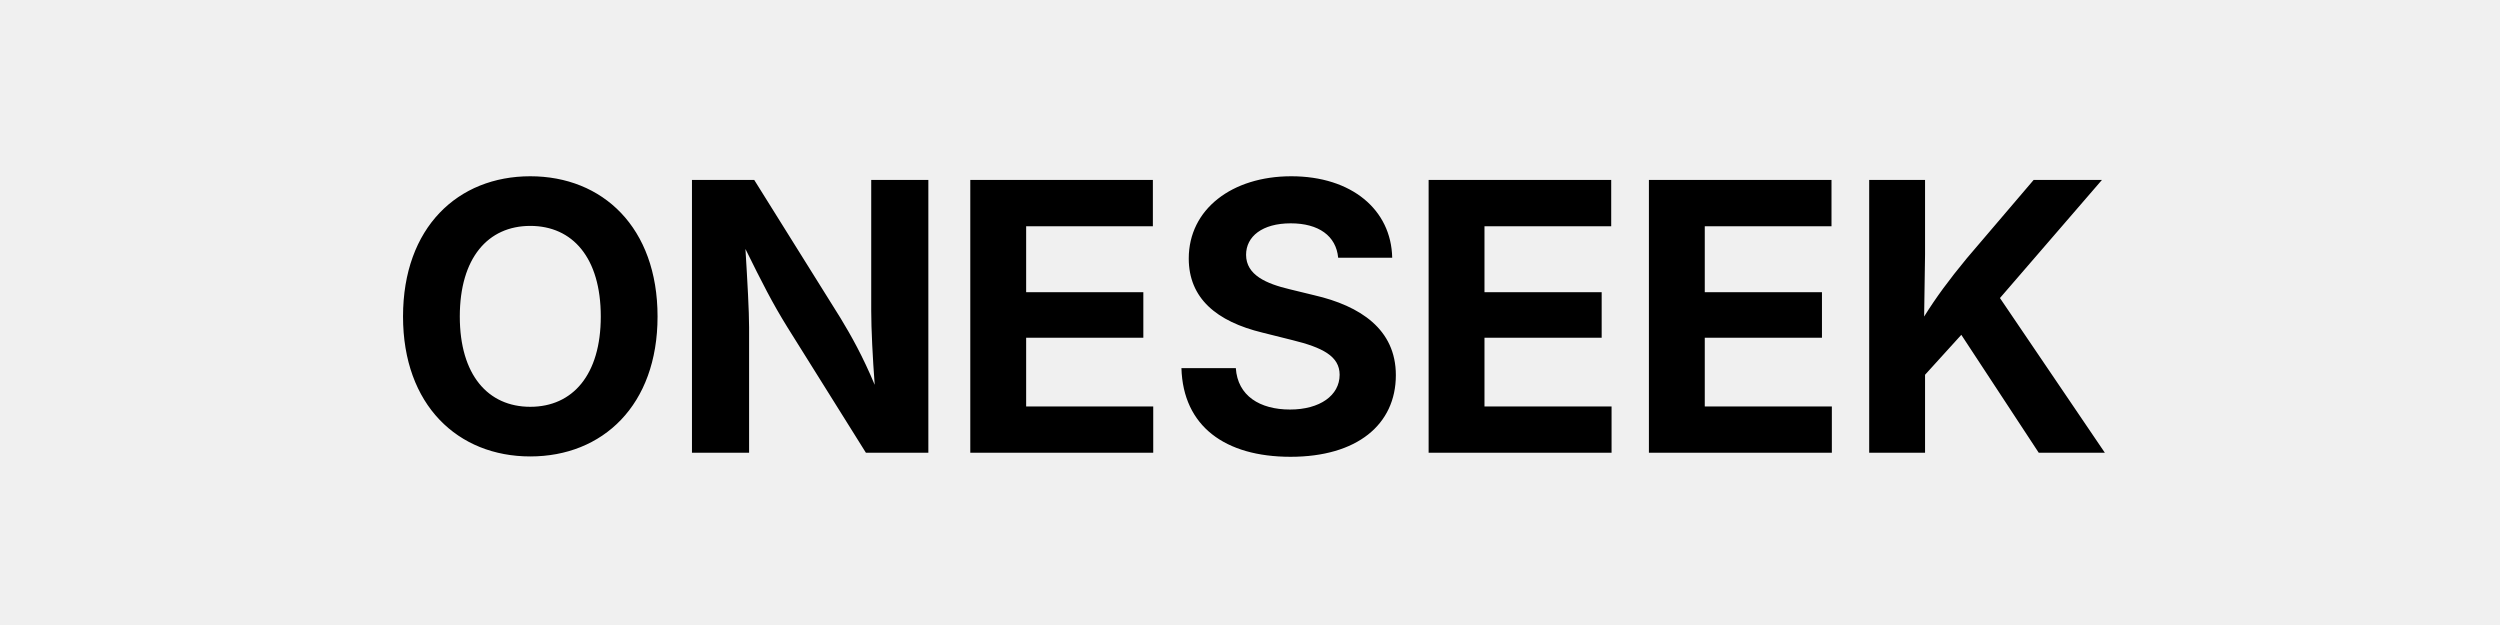
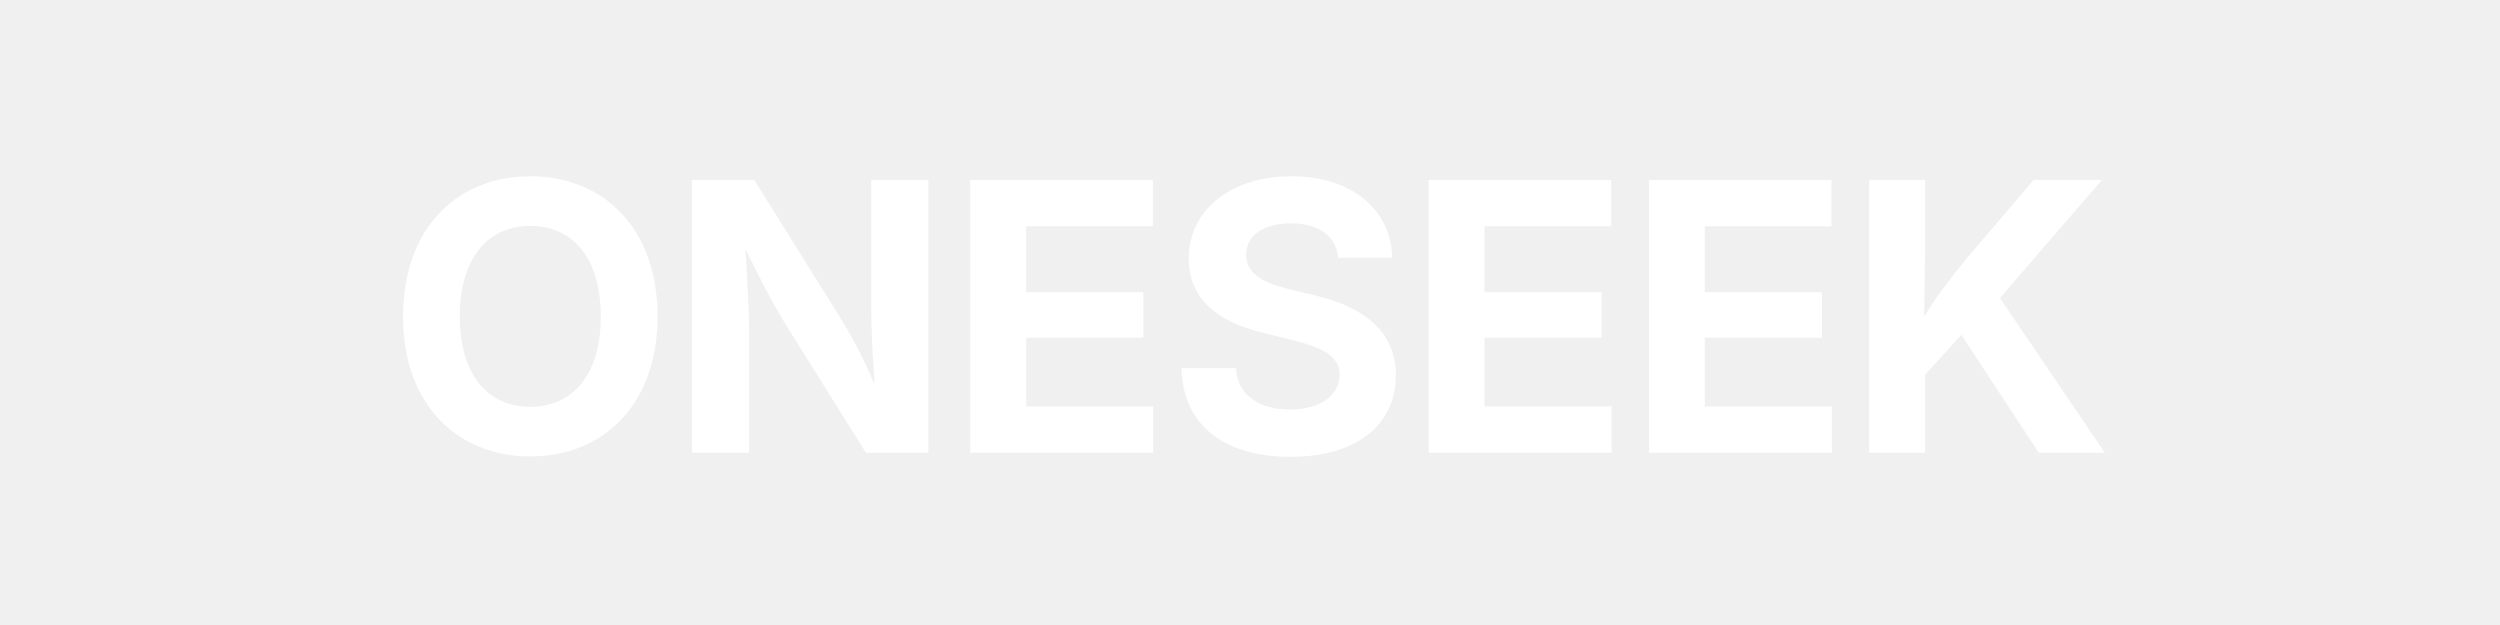
<svg xmlns="http://www.w3.org/2000/svg" width="1200" height="300" viewBox="0 0 1200 300">
-   <text x="50%" y="50%" dominant-baseline="middle" text-anchor="middle" font-family="system-ui, -apple-system, sans-serif" font-size="180" font-weight="700" fill="currentColor" letter-spacing="-0.02em">
+   <text x="50%" y="50%" dominant-baseline="middle" text-anchor="middle" font-family="system-ui, -apple-system, sans-serif" font-size="180" font-weight="700" fill="#ffffff" letter-spacing="-0.02em">
    ONESEEK
  </text>
</svg>
